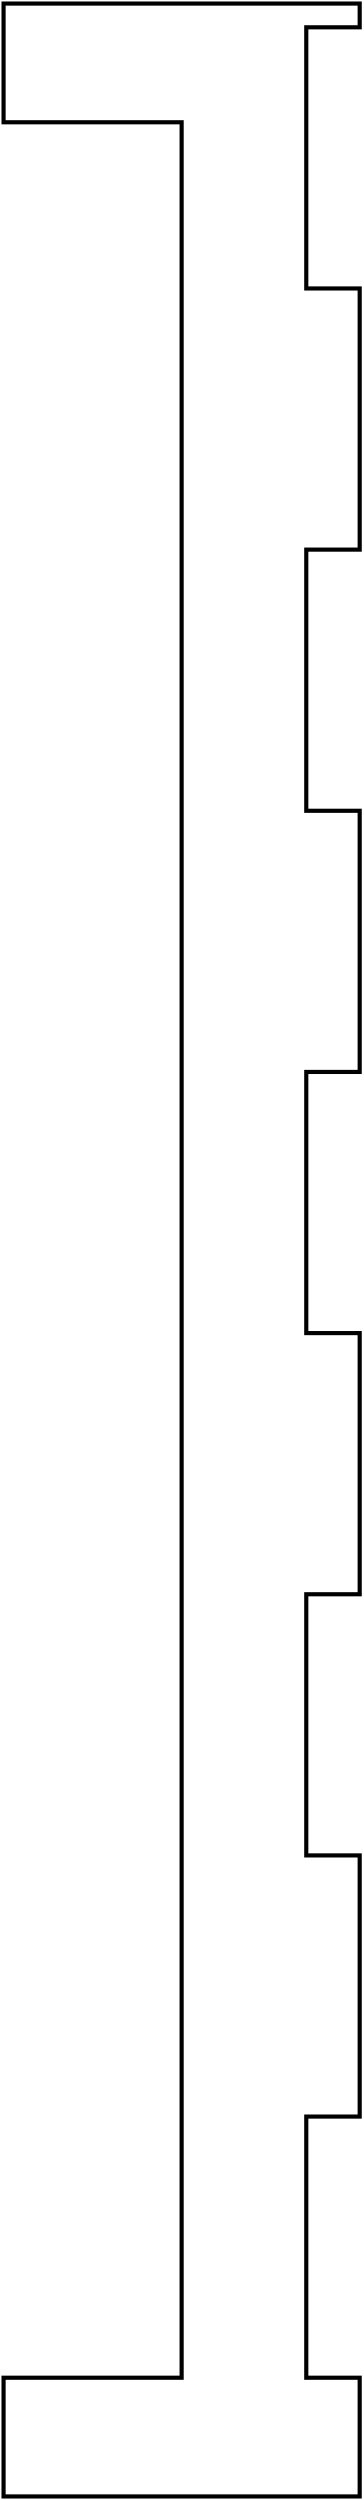
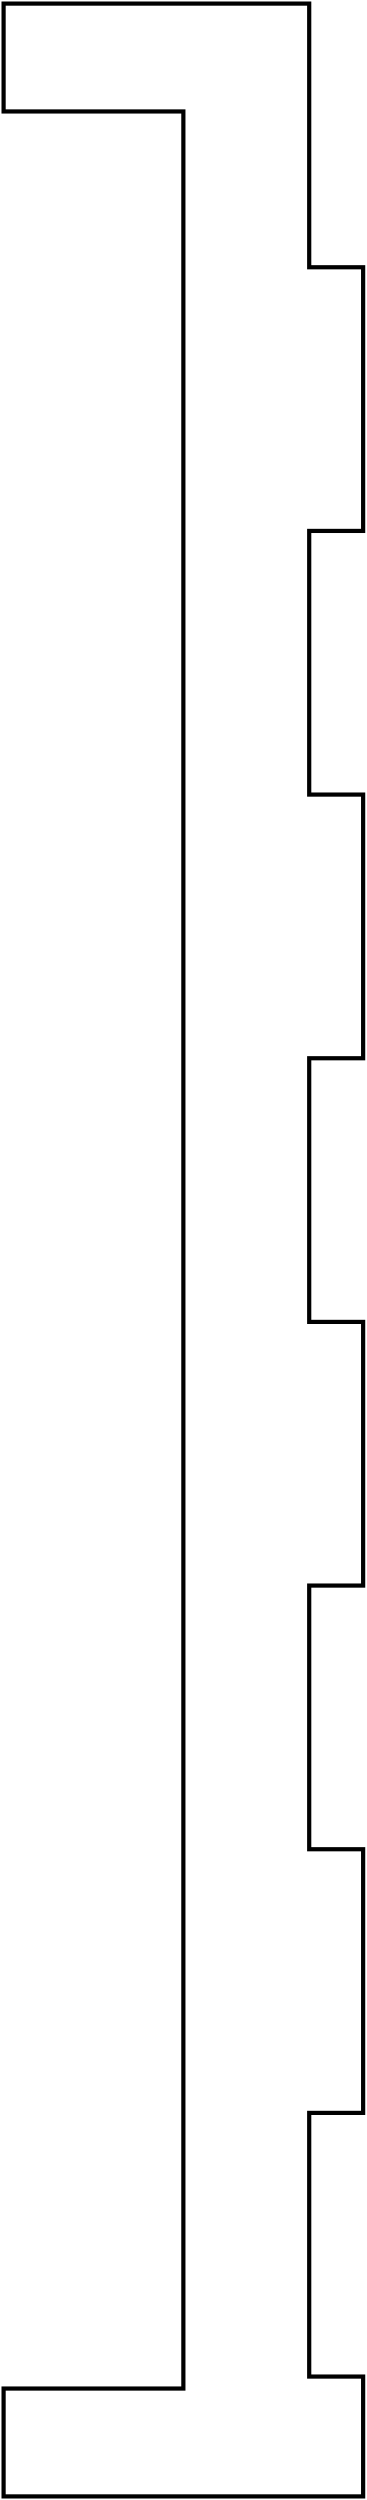
- <svg xmlns="http://www.w3.org/2000/svg" width="30.6mm" height="210.6mm" viewBox="0 0 30.6 210.6" version="1.1">
-   <g id="Sketch020" transform="translate(26,200.3) scale(1,-1)">
-     <path id="Sketch020_w0000" d="M 4.3 -10 L 4.3 -9.547918011776344e-16 L -0.2 4.440892098500633e-17 L -0.2 22.0 L 4.3 22.0 L 4.3 44.0 L -0.2 44.0 L -0.2 66.0 L 4.3 66.0 L 4.3 88.0 L -0.2 88.0 L -0.2 110.0 L 4.3 110.0 L 4.3 132.0 L -0.2 132.0 L -0.2 154.0 L 4.3 154.0 L 4.3 176.0 L -0.2 176.0 L -0.2 198.0 L 4.3 198.0 L 4.3 200.0 L -25.7 200.0 L -25.7 190.0 L -10.7 190.0 L -10.7 2.3758772726978344e-15 L -25.7 5.706546346573304e-15 L -25.7 -10 L 4.3 -10 " stroke="#000000" stroke-width="0.35 px" style="stroke-width:0.35;stroke-miterlimit:4;stroke-dasharray:none;stroke-linecap:square;fill:none;fill-opacity:1;fill-rule: evenodd" />
+ <svg xmlns="http://www.w3.org/2000/svg" width="30.6mm" height="208.6mm" viewBox="0 0 30.6 208.6" version="1.1">
+   <g id="Sketch020" transform="translate(26,198.3) scale(1,-1)">
+     <path id="Sketch020_w0000" d="M 4.3 -10 L 4.3 -9.547918011776344e-16 L -0.2 4.4408920985006276e-17 L -0.2 22.0 L 4.3 22.0 L 4.3 44.0 L -0.2 44.0 L -0.2 66.0 L 4.3 66.0 L 4.3 88.0 L -0.2 88.0 L -0.2 110.0 L 4.3 110.0 L 4.3 132.0 L -0.2 132.0 L -0.2 154.0 L 4.3 154.0 L 4.3 176.0 L -0.2 176.0 L -0.2 198.0 L -25.7 198.0 L -25.7 189.0 L -10.7 189.0 L -10.7 -1 L -25.7 -1 L -25.7 -10 L 4.3 -10 " stroke="#000000" stroke-width="0.35 px" style="stroke-width:0.35;stroke-miterlimit:4;stroke-dasharray:none;stroke-linecap:square;fill:none;fill-opacity:1;fill-rule: evenodd" />
  </g>
</svg>
